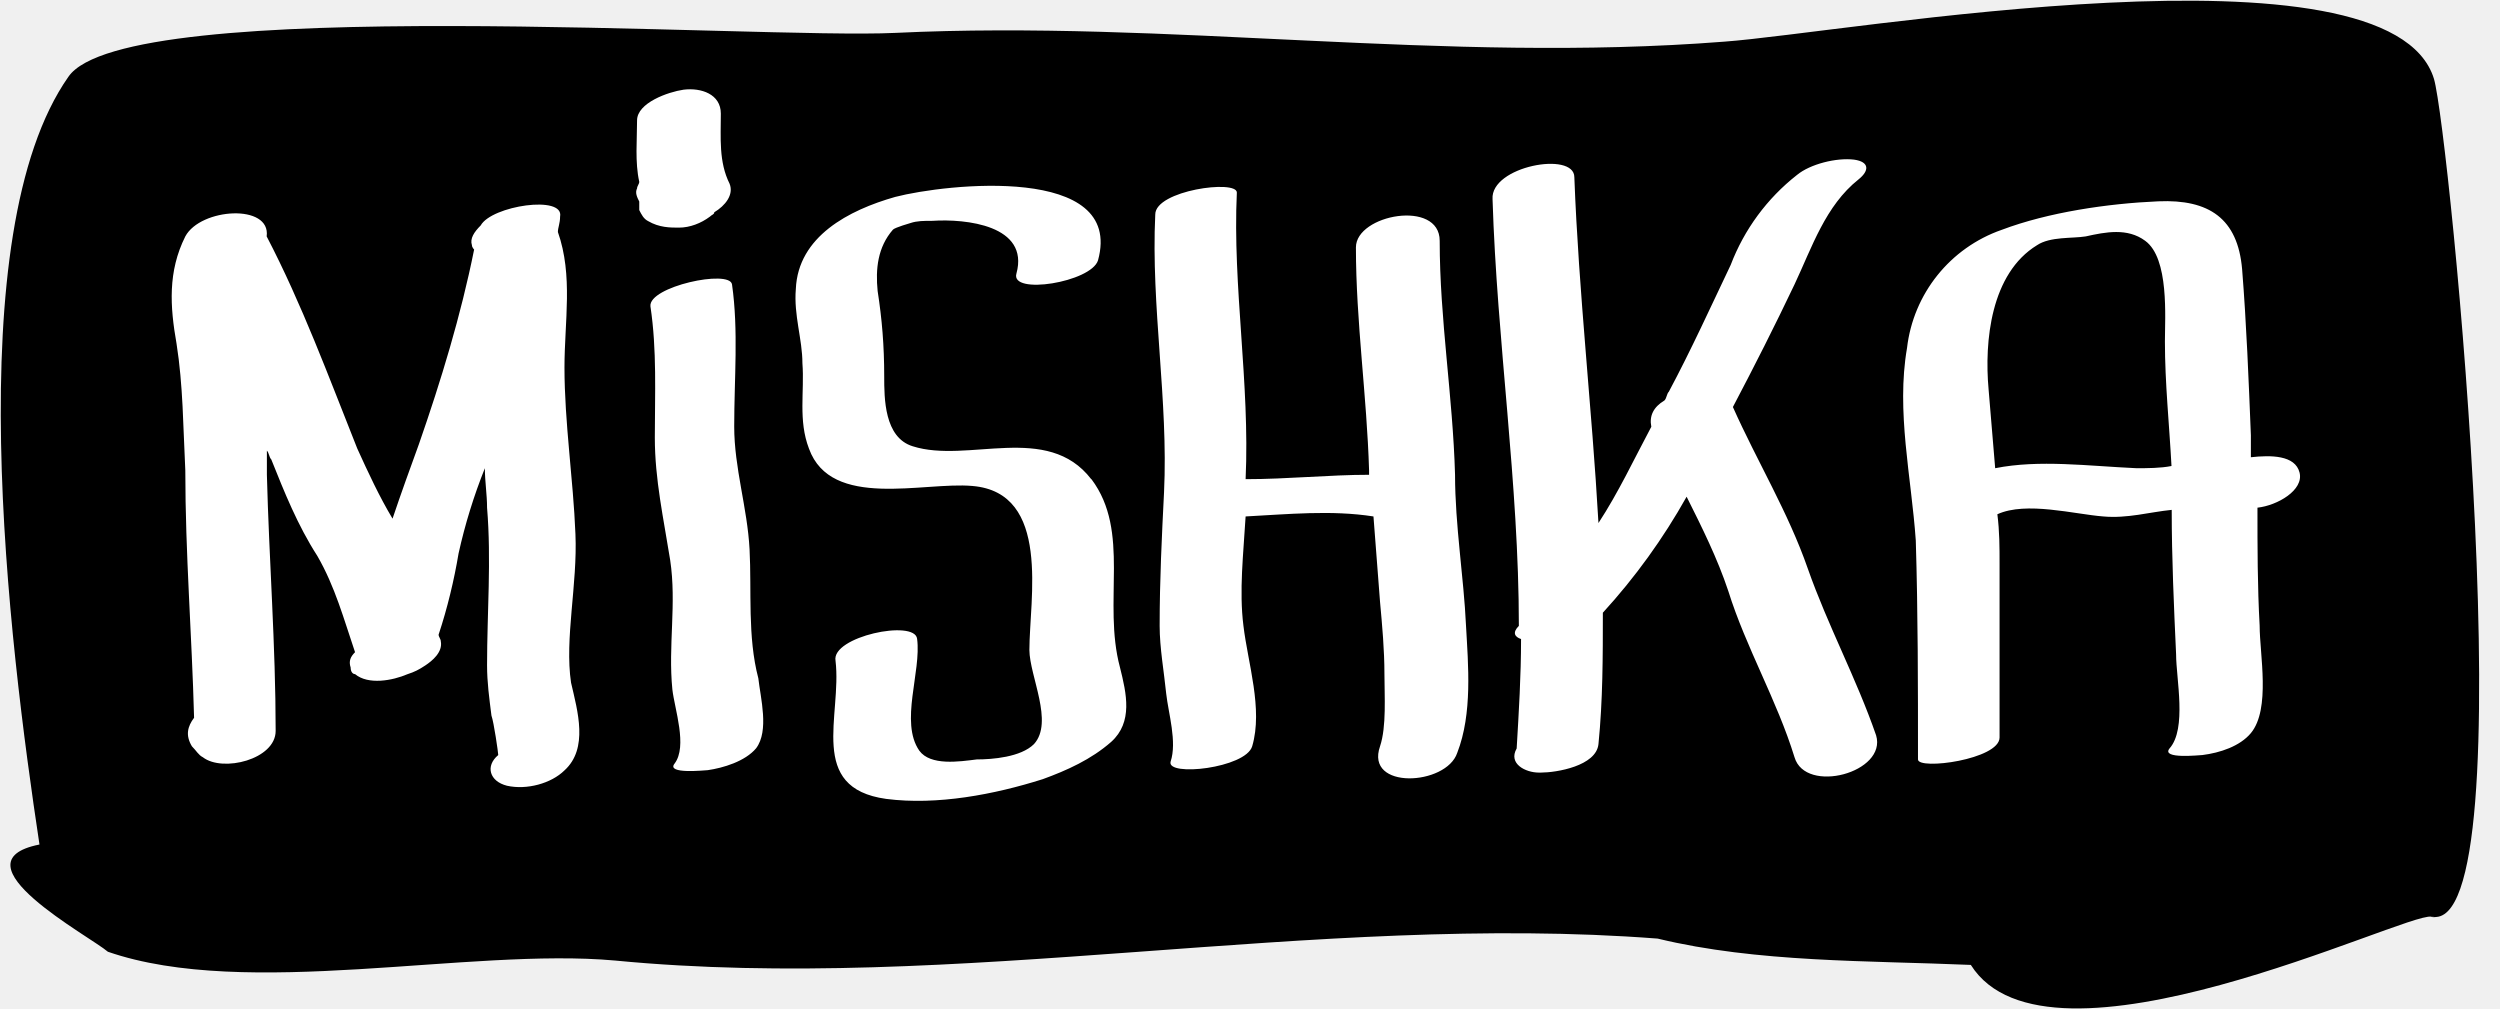
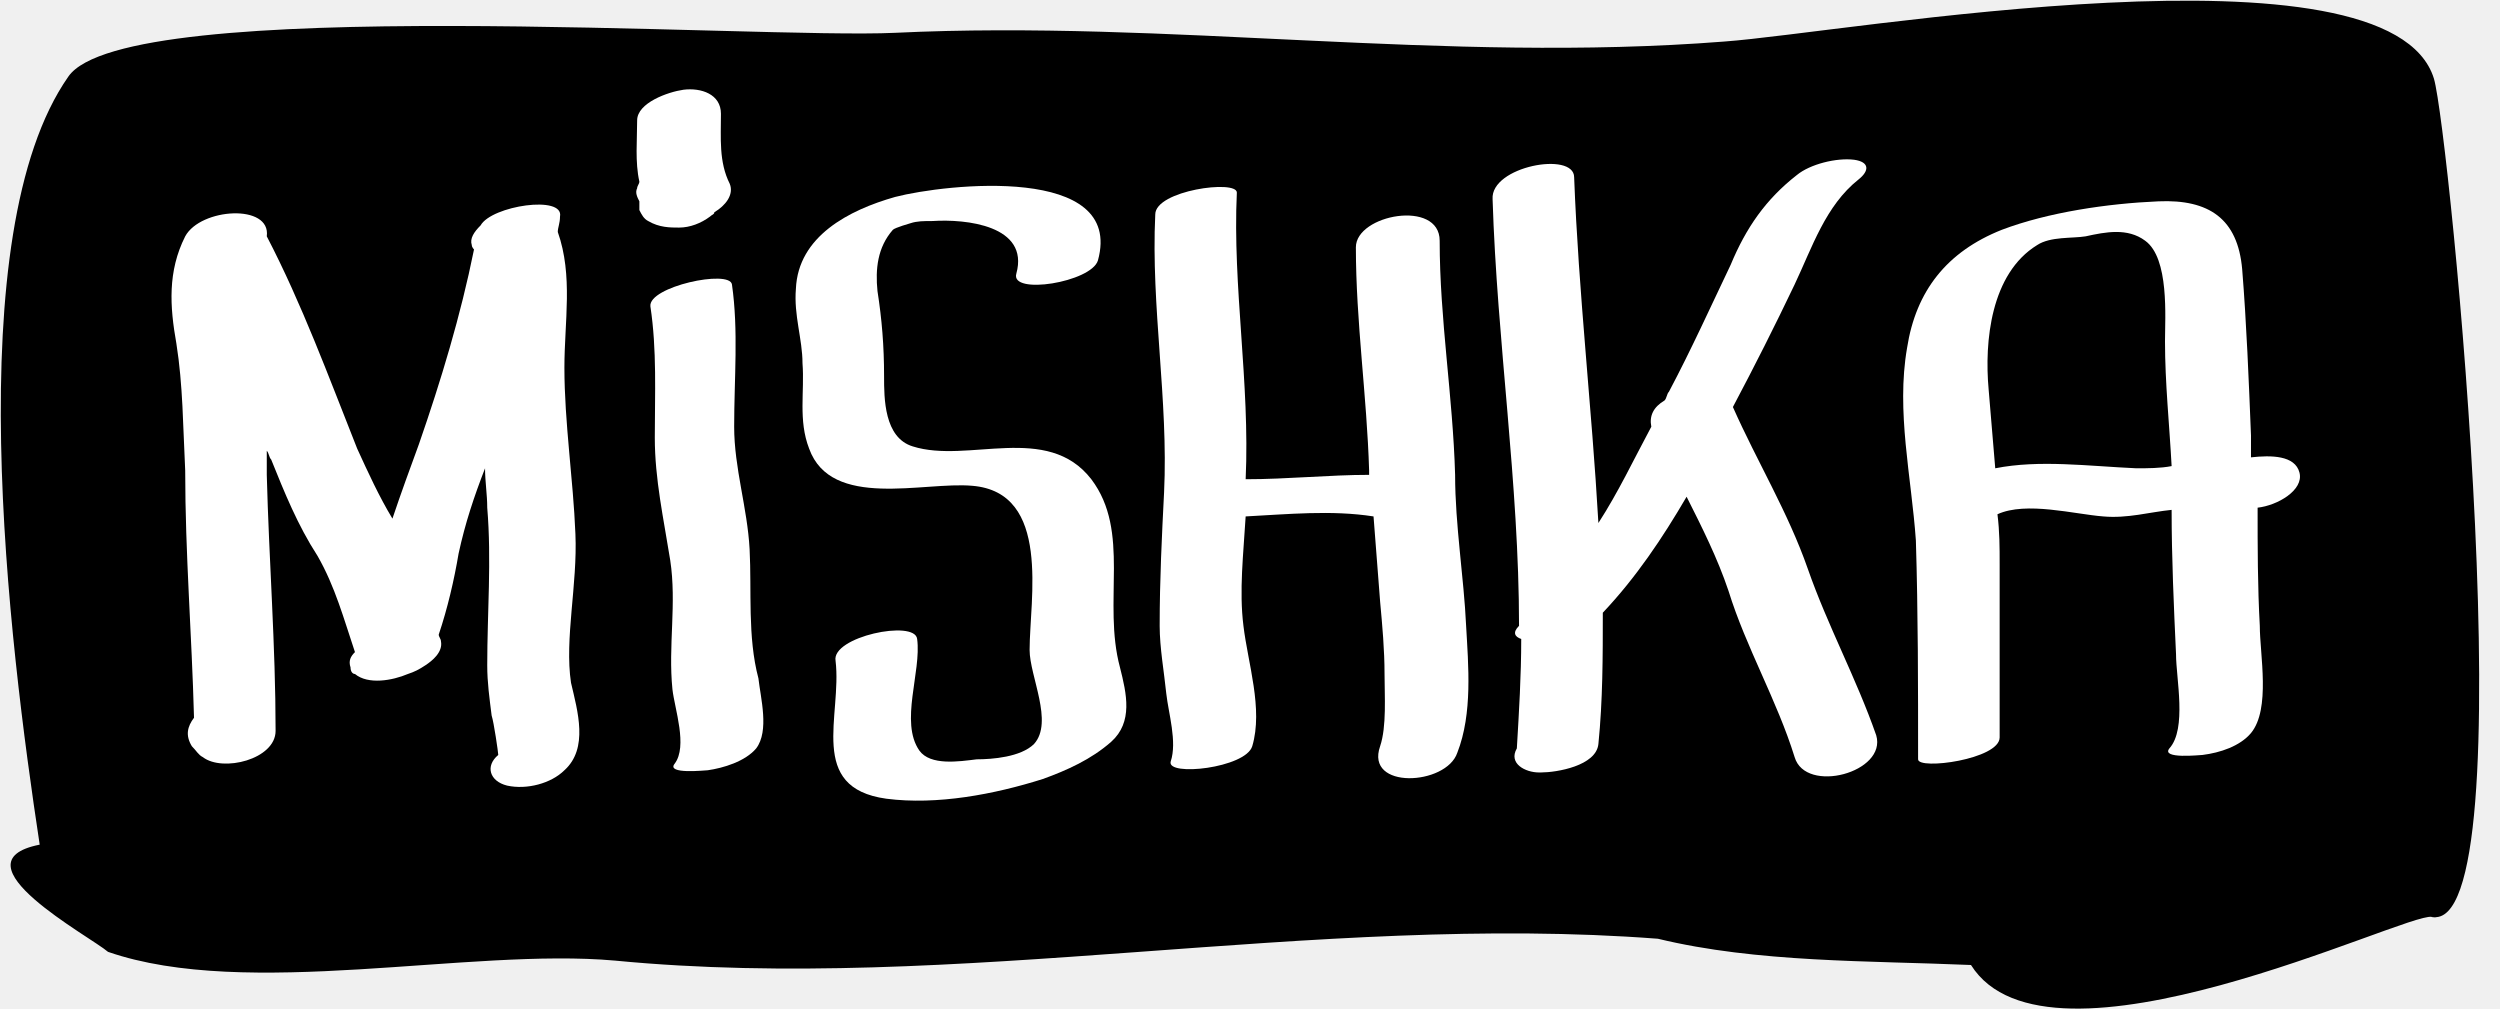
- <svg xmlns="http://www.w3.org/2000/svg" width="114" height="46" fill="none">
-   <path d="M110.89 41.8c4.42.9.8-35.81.1-38.2-2.01-6.6-26.84-2.1-32.37-1.7-12.77 1-25.34-1-37.8-.4-6.24.3-35.09-1.8-37.7 2C-1.91 10.67.4 29.23 1.8 38.51c-4.02.8 2.31 4.19 3.12 4.89 6.33 2.19 16.48-.2 23.12.4 15.48 1.5 31.97-2.2 47.55-1 4.53 1.1 9.65 1 14.28 1.2 3.52 5.58 19.8-2.4 21-2.2-.1 0 .51.1 0 0z" fill="#000" />
-   <path d="M26.24 24.35c-.1-2.5-.5-5.1-.5-7.59 0-2.1.4-4.19-.3-6.18 0-.2.1-.4.1-.7.2-1-3.12-.5-3.62.4-.3.3-.5.6-.4.9 0 .1.1.2.1.2-.6 2.99-1.51 5.98-2.52 8.88-.4 1.1-.8 2.2-1.2 3.39-.6-1-1.11-2.1-1.61-3.2-1.31-3.29-2.52-6.58-4.13-9.67.2-1.5-3.01-1.3-3.71 0-.8 1.6-.7 3.19-.4 4.89.3 1.9.3 3.79.4 5.78 0 3.8.3 7.49.4 11.28-.3.4-.4.8-.1 1.3.2.2.3.4.5.5.9.7 3.32.1 3.32-1.2 0-3.9-.3-7.79-.4-11.68v-1.1c.1.1.1.3.2.4.6 1.5 1.2 3 2.1 4.4.81 1.4 1.21 2.89 1.72 4.39-.2.2-.3.4-.2.7 0 .2.1.3.2.3.6.5 1.7.3 2.4 0 .31-.1.51-.2.81-.4.3-.2.8-.6.7-1.1 0-.1-.1-.2-.1-.3.4-1.2.71-2.5.91-3.7a25 25 0 0 1 1.2-3.89c0 .6.1 1.2.1 1.8.2 2.4 0 4.79 0 7.18 0 .8.1 1.5.2 2.3.11.3.31 1.7.31 1.8-.6.5-.4 1.2.4 1.4.9.2 2.01-.1 2.62-.7 1.1-1 .6-2.7.3-4-.3-2 .3-4.49.2-6.78zM34.18 25.05c-.1-1.9-.7-3.7-.7-5.6 0-2.19.2-4.38-.1-6.48-.1-.7-3.82.1-3.72 1 .3 2 .2 4 .2 5.99 0 1.9.4 3.69.7 5.58.3 2-.1 3.9.1 5.9.1.89.7 2.59.1 3.38-.4.5 1.41.3 1.51.3.7-.1 1.71-.4 2.21-1 .6-.8.2-2.29.1-3.19-.5-1.9-.3-3.99-.4-5.88zM49.76 21.85c-2-2.6-5.63-.7-8.14-1.5-1.3-.4-1.3-2.19-1.3-3.19 0-1.4-.1-2.6-.3-3.89-.1-1 0-2 .7-2.8.1-.1.8-.3.8-.3.3-.1.6-.1 1-.1 1.51-.1 4.43.2 3.83 2.4-.3 1 3.41.4 3.72-.6 1.2-4.39-6.94-3.49-9.25-2.89-2.11.6-4.43 1.8-4.53 4.2-.1 1.19.3 2.29.3 3.38.1 1.3-.2 2.6.3 3.9 1.01 2.79 5.23 1.5 7.45 1.7 3.61.3 2.6 5.18 2.6 7.48.01 1.2 1.12 3.29.21 4.29-.6.6-1.91.7-2.61.7-.8.1-2.11.3-2.62-.4-.9-1.3.1-3.6-.1-5.1-.1-.9-3.92-.1-3.72 1 .3 2.5-1.3 5.8 2.31 6.3 2.32.3 4.93-.2 7.14-.9 1.1-.4 2.21-.9 3.12-1.7 1-.9.7-2.2.4-3.4-.8-2.99.5-6.18-1.3-8.58zM66.35 21.65c-.1-3.59-.7-7.08-.7-10.67 0-1.9-3.82-1.2-3.82.3 0 3.39.5 6.78.6 10.17v.2c-1.8 0-3.72.2-5.63.2.2-4.39-.6-8.78-.4-13.07 0-.6-3.72-.1-3.72 1-.2 4.19.6 8.48.4 12.67-.1 2-.2 4-.2 6.09 0 1 .2 2.1.3 3.1.1.89.5 2.19.2 3.09-.2.7 3.42.3 3.72-.7.5-1.7-.2-3.8-.4-5.5-.2-1.59 0-3.28.1-4.98 1.91-.1 3.92-.3 5.83 0l.3 3.9c.1 1.09.2 2.19.2 3.28 0 1 .1 2.4-.2 3.3-.7 2 3.02 1.8 3.52.3.7-1.8.5-4 .4-5.8-.1-2.19-.5-4.58-.5-6.88zM82.44 25.94c-.9-2.59-2.31-4.89-3.42-7.38 1-1.9 1.91-3.7 2.81-5.59.8-1.7 1.41-3.59 2.92-4.79.5-.4.5-.8-.2-.9-.8-.1-2.01.2-2.61.7a9.52 9.52 0 0 0-3.02 4.1c-.9 1.89-1.81 3.89-2.82 5.78-.1.1-.1.3-.2.4-.5.3-.7.7-.6 1.2-.8 1.5-1.5 3-2.41 4.39-.3-5.29-.9-10.48-1.1-15.77 0-1.2-3.83-.5-3.73 1 .2 6.49 1.2 12.97 1.2 19.46-.3.3-.2.5.1.6 0 1.7-.1 3.29-.2 4.99-.4.7.41 1.1 1.01 1.1h.1c.7 0 2.52-.3 2.62-1.3.2-2 .2-4 .2-5.99a28.4 28.4 0 0 0 3.82-5.29c.7 1.4 1.4 2.8 1.9 4.3.81 2.59 2.22 4.98 3.02 7.58.5 1.7 4.23.7 3.72-1-.9-2.6-2.2-5-3.11-7.59zM104.86 21.55c-.2-.8-1.31-.8-2.22-.7v-1c-.1-2.49-.2-5.08-.4-7.58-.2-2.3-1.5-3.19-3.82-3.09-2.31.1-5.02.5-7.14 1.3a6.5 6.5 0 0 0-4.32 5.39c-.5 2.89.2 5.88.4 8.78.1 3.29.1 6.68.1 9.98 0 .5 3.72 0 3.72-1v-7.89c0-.8 0-1.5-.1-2.29 1.31-.6 3.52 0 4.83.1 1.1.1 2.11-.2 3.12-.3 0 2.2.1 4.39.2 6.59 0 1.1.5 3.39-.3 4.29-.4.5 1.4.3 1.5.3.8-.1 1.71-.4 2.21-1 .91-1.1.4-3.6.4-4.9-.1-1.79-.1-3.58-.1-5.38.91-.1 2.12-.8 1.92-1.6zm-13.88-.2l-.3-3.59c-.2-2.2.1-5.29 2.21-6.58.6-.4 1.61-.3 2.22-.4.9-.2 1.9-.4 2.71.2 1.1.8.9 3.49.9 4.59 0 1.9.2 3.79.3 5.68-.5.1-1.1.1-1.6.1-2.21-.1-4.43-.4-6.44 0zM30.96 10.38c.5 0 1.01-.2 1.41-.5.1-.1.2-.1.2-.2.5-.3.9-.8.7-1.3-.5-1-.4-2.1-.4-3.2 0-.89-.9-1.19-1.7-1.09-.7.1-2.12.6-2.12 1.4 0 .9-.1 1.9.1 2.8 0 .1-.1.2-.1.3-.1.2 0 .4.1.6v.39c.1.2.2.4.4.5.51.3 1.01.3 1.41.3z" fill="#fff" />
+ <svg xmlns="http://www.w3.org/2000/svg" width="114" height="46" viewBox="0 0 114 46" fill="none">
+   <path d="M110.889 41.809C115.312 42.707 111.693 5.987 110.989 3.592C108.979 -2.994 84.147 1.496 78.618 1.895C65.85 2.893 53.283 0.898 40.817 1.496C34.584 1.796 5.731 -0.3 3.117 3.492C-1.91 10.676 0.402 29.236 1.81 38.516C-2.212 39.314 4.122 42.707 4.926 43.405C11.26 45.6 21.414 43.206 28.049 43.804C43.531 45.301 60.019 41.609 75.602 42.807C80.126 43.904 85.253 43.804 89.877 44.004C93.396 49.592 109.682 41.609 110.889 41.809C110.788 41.809 111.392 41.908 110.889 41.809Z" fill="black" />
+   <path d="M26.239 24.348C26.139 21.853 25.737 19.259 25.737 16.764C25.737 14.669 26.139 12.573 25.435 10.578C25.435 10.378 25.536 10.178 25.536 9.879C25.737 8.881 22.419 9.38 21.916 10.278C21.615 10.578 21.414 10.877 21.514 11.176C21.514 11.276 21.615 11.376 21.615 11.376C21.012 14.369 20.107 17.363 19.102 20.256C18.7 21.354 18.297 22.452 17.895 23.649C17.292 22.651 16.789 21.554 16.287 20.456C14.98 17.163 13.773 13.87 12.165 10.777C12.366 9.28 9.149 9.48 8.445 10.777C7.641 12.374 7.741 13.97 8.043 15.666C8.344 17.562 8.344 19.458 8.445 21.454C8.445 25.246 8.747 28.938 8.847 32.729C8.546 33.129 8.445 33.528 8.747 34.026C8.948 34.226 9.048 34.426 9.249 34.525C10.154 35.224 12.567 34.625 12.567 33.328C12.567 29.436 12.265 25.545 12.165 21.653C12.165 21.254 12.165 20.855 12.165 20.556C12.265 20.656 12.265 20.855 12.366 20.955C12.969 22.452 13.572 23.948 14.477 25.345C15.281 26.742 15.683 28.239 16.186 29.736C15.985 29.935 15.884 30.135 15.985 30.434C15.985 30.634 16.086 30.734 16.186 30.734C16.789 31.233 17.895 31.033 18.599 30.734C18.901 30.634 19.102 30.534 19.403 30.334C19.705 30.135 20.207 29.736 20.107 29.237C20.107 29.137 20.006 29.037 20.006 28.938C20.409 27.74 20.71 26.443 20.911 25.246C21.213 23.849 21.615 22.651 22.118 21.354C22.118 21.953 22.218 22.551 22.218 23.15C22.419 25.545 22.218 27.94 22.218 30.334C22.218 31.133 22.319 31.831 22.419 32.63C22.52 32.929 22.721 34.326 22.721 34.426C22.118 34.925 22.319 35.623 23.123 35.823C24.028 36.022 25.134 35.723 25.737 35.124C26.843 34.126 26.34 32.43 26.038 31.133C25.737 29.137 26.34 26.643 26.239 24.348Z" fill="white" />
+   <path d="M34.182 25.046C34.081 23.15 33.478 21.354 33.478 19.458C33.478 17.263 33.679 15.068 33.377 12.972C33.277 12.274 29.557 13.072 29.658 13.97C29.959 15.966 29.859 17.961 29.859 19.957C29.859 21.853 30.261 23.649 30.562 25.545C30.864 27.541 30.462 29.436 30.663 31.432C30.764 32.33 31.367 34.026 30.764 34.825C30.361 35.324 32.171 35.124 32.272 35.124C32.975 35.024 33.981 34.725 34.483 34.126C35.087 33.328 34.684 31.831 34.584 30.933C34.081 29.037 34.282 26.942 34.182 25.046Z" fill="white" />
+   <path d="M49.764 21.853C47.754 19.259 44.135 21.154 41.621 20.356C40.314 19.957 40.314 18.161 40.314 17.163C40.314 15.766 40.214 14.569 40.013 13.272C39.912 12.274 40.013 11.276 40.716 10.478C40.817 10.378 41.521 10.178 41.521 10.178C41.822 10.079 42.124 10.079 42.526 10.079C44.034 9.979 46.949 10.278 46.346 12.473C46.045 13.471 49.764 12.873 50.066 11.875C51.272 7.484 43.129 8.382 40.817 8.981C38.706 9.58 36.393 10.777 36.293 13.172C36.192 14.369 36.594 15.467 36.594 16.564C36.695 17.862 36.393 19.159 36.896 20.456C37.901 23.25 42.124 21.953 44.336 22.152C47.955 22.452 46.95 27.341 46.95 29.636C46.95 30.833 48.055 32.929 47.151 33.927C46.547 34.525 45.24 34.625 44.537 34.625C43.732 34.725 42.425 34.925 41.923 34.226C41.018 32.929 42.023 30.634 41.822 29.137C41.722 28.239 37.901 29.037 38.102 30.135C38.404 32.63 36.795 35.922 40.415 36.421C42.727 36.721 45.341 36.222 47.553 35.523C48.658 35.124 49.764 34.625 50.669 33.827C51.675 32.929 51.373 31.632 51.071 30.434C50.267 27.441 51.574 24.248 49.764 21.853Z" fill="white" />
+   <path d="M66.353 21.653C66.252 18.061 65.649 14.569 65.649 10.977C65.649 9.081 61.828 9.779 61.828 11.276C61.828 14.669 62.331 18.061 62.432 21.454C62.432 21.554 62.432 21.554 62.432 21.653C60.622 21.653 58.712 21.853 56.802 21.853C57.003 17.462 56.199 13.072 56.4 8.781C56.4 8.183 52.68 8.682 52.68 9.779C52.479 13.97 53.283 18.261 53.082 22.452C52.981 24.447 52.881 26.443 52.881 28.538C52.881 29.536 53.082 30.634 53.183 31.632C53.283 32.53 53.685 33.827 53.384 34.725C53.183 35.423 56.802 35.024 57.103 34.026C57.606 32.33 56.902 30.235 56.701 28.538C56.5 26.942 56.701 25.246 56.802 23.549C58.712 23.45 60.723 23.25 62.633 23.549C62.733 24.846 62.834 26.144 62.934 27.441C63.035 28.538 63.135 29.636 63.135 30.734C63.135 31.732 63.236 33.129 62.934 34.026C62.231 36.022 65.95 35.823 66.453 34.326C67.157 32.53 66.956 30.334 66.855 28.538C66.755 26.343 66.353 23.948 66.353 21.653Z" fill="white" />
+   <path d="M82.438 25.944C81.533 23.35 80.126 21.055 79.02 18.56C80.025 16.664 80.93 14.868 81.835 12.972C82.639 11.276 83.242 9.38 84.75 8.183C85.253 7.784 85.253 7.384 84.549 7.285C83.745 7.185 82.538 7.484 81.935 7.983C80.528 9.081 79.623 10.378 78.919 12.074C78.014 13.97 77.11 15.966 76.104 17.862C76.004 17.961 76.004 18.161 75.903 18.261C75.4 18.56 75.2 18.959 75.3 19.458C74.496 20.955 73.792 22.452 72.887 23.849C72.586 18.56 71.982 13.371 71.781 8.083C71.781 6.886 67.961 7.584 68.062 9.081C68.263 15.567 69.268 22.052 69.268 28.538C68.966 28.838 69.067 29.037 69.368 29.137C69.368 30.833 69.268 32.43 69.168 34.126C68.765 34.825 69.57 35.224 70.173 35.224H70.273C70.977 35.224 72.787 34.925 72.887 33.927C73.088 31.931 73.088 29.935 73.088 27.94C74.596 26.343 75.803 24.547 76.909 22.651C77.612 24.048 78.316 25.445 78.819 26.942C79.623 29.536 81.03 31.931 81.835 34.525C82.337 36.222 86.057 35.224 85.555 33.528C84.65 30.933 83.343 28.538 82.438 25.944Z" fill="white" />
+   <path d="M104.857 21.554C104.656 20.755 103.55 20.755 102.645 20.855C102.645 20.556 102.645 20.256 102.645 19.857C102.545 17.363 102.444 14.768 102.243 12.274C102.042 9.979 100.735 9.081 98.423 9.181C96.111 9.28 93.396 9.679 91.285 10.478C88.772 11.476 87.364 13.272 86.962 15.866C86.459 18.76 87.163 21.753 87.364 24.647C87.465 27.94 87.465 31.332 87.465 34.625C87.465 35.124 91.184 34.625 91.184 33.627C91.184 31.033 91.184 28.339 91.184 25.744C91.184 24.946 91.184 24.248 91.084 23.45C92.391 22.851 94.603 23.45 95.909 23.549C97.015 23.649 98.021 23.35 99.026 23.25C99.026 25.445 99.126 27.64 99.227 29.836C99.227 30.933 99.73 33.228 98.925 34.126C98.523 34.625 100.333 34.426 100.433 34.426C101.238 34.326 102.143 34.026 102.645 33.428C103.55 32.33 103.047 29.836 103.047 28.538C102.947 26.742 102.947 24.946 102.947 23.15C103.852 23.05 105.058 22.352 104.857 21.554ZM90.983 21.354C90.883 20.157 90.782 18.959 90.682 17.762C90.481 15.567 90.782 12.473 92.893 11.176C93.497 10.777 94.502 10.877 95.105 10.777C96.01 10.578 97.015 10.378 97.82 10.977C98.925 11.775 98.724 14.469 98.724 15.567C98.724 17.462 98.925 19.358 99.026 21.254C98.523 21.354 97.92 21.354 97.417 21.354C95.206 21.254 92.994 20.955 90.983 21.354Z" fill="white" />
+   <path d="M30.965 10.378C31.467 10.378 31.97 10.178 32.372 9.879C32.473 9.779 32.573 9.779 32.573 9.679C33.076 9.38 33.478 8.881 33.277 8.382C32.774 7.384 32.875 6.287 32.875 5.189C32.875 4.291 31.97 3.992 31.166 4.092C30.462 4.191 29.054 4.69 29.054 5.489C29.054 6.387 28.954 7.384 29.155 8.282C29.155 8.382 29.054 8.482 29.054 8.582C28.954 8.781 29.054 8.981 29.155 9.181V9.28C29.155 9.38 29.155 9.48 29.155 9.58C29.256 9.779 29.356 9.979 29.557 10.079C30.06 10.378 30.562 10.378 30.965 10.378Z" fill="white" />
</svg>
